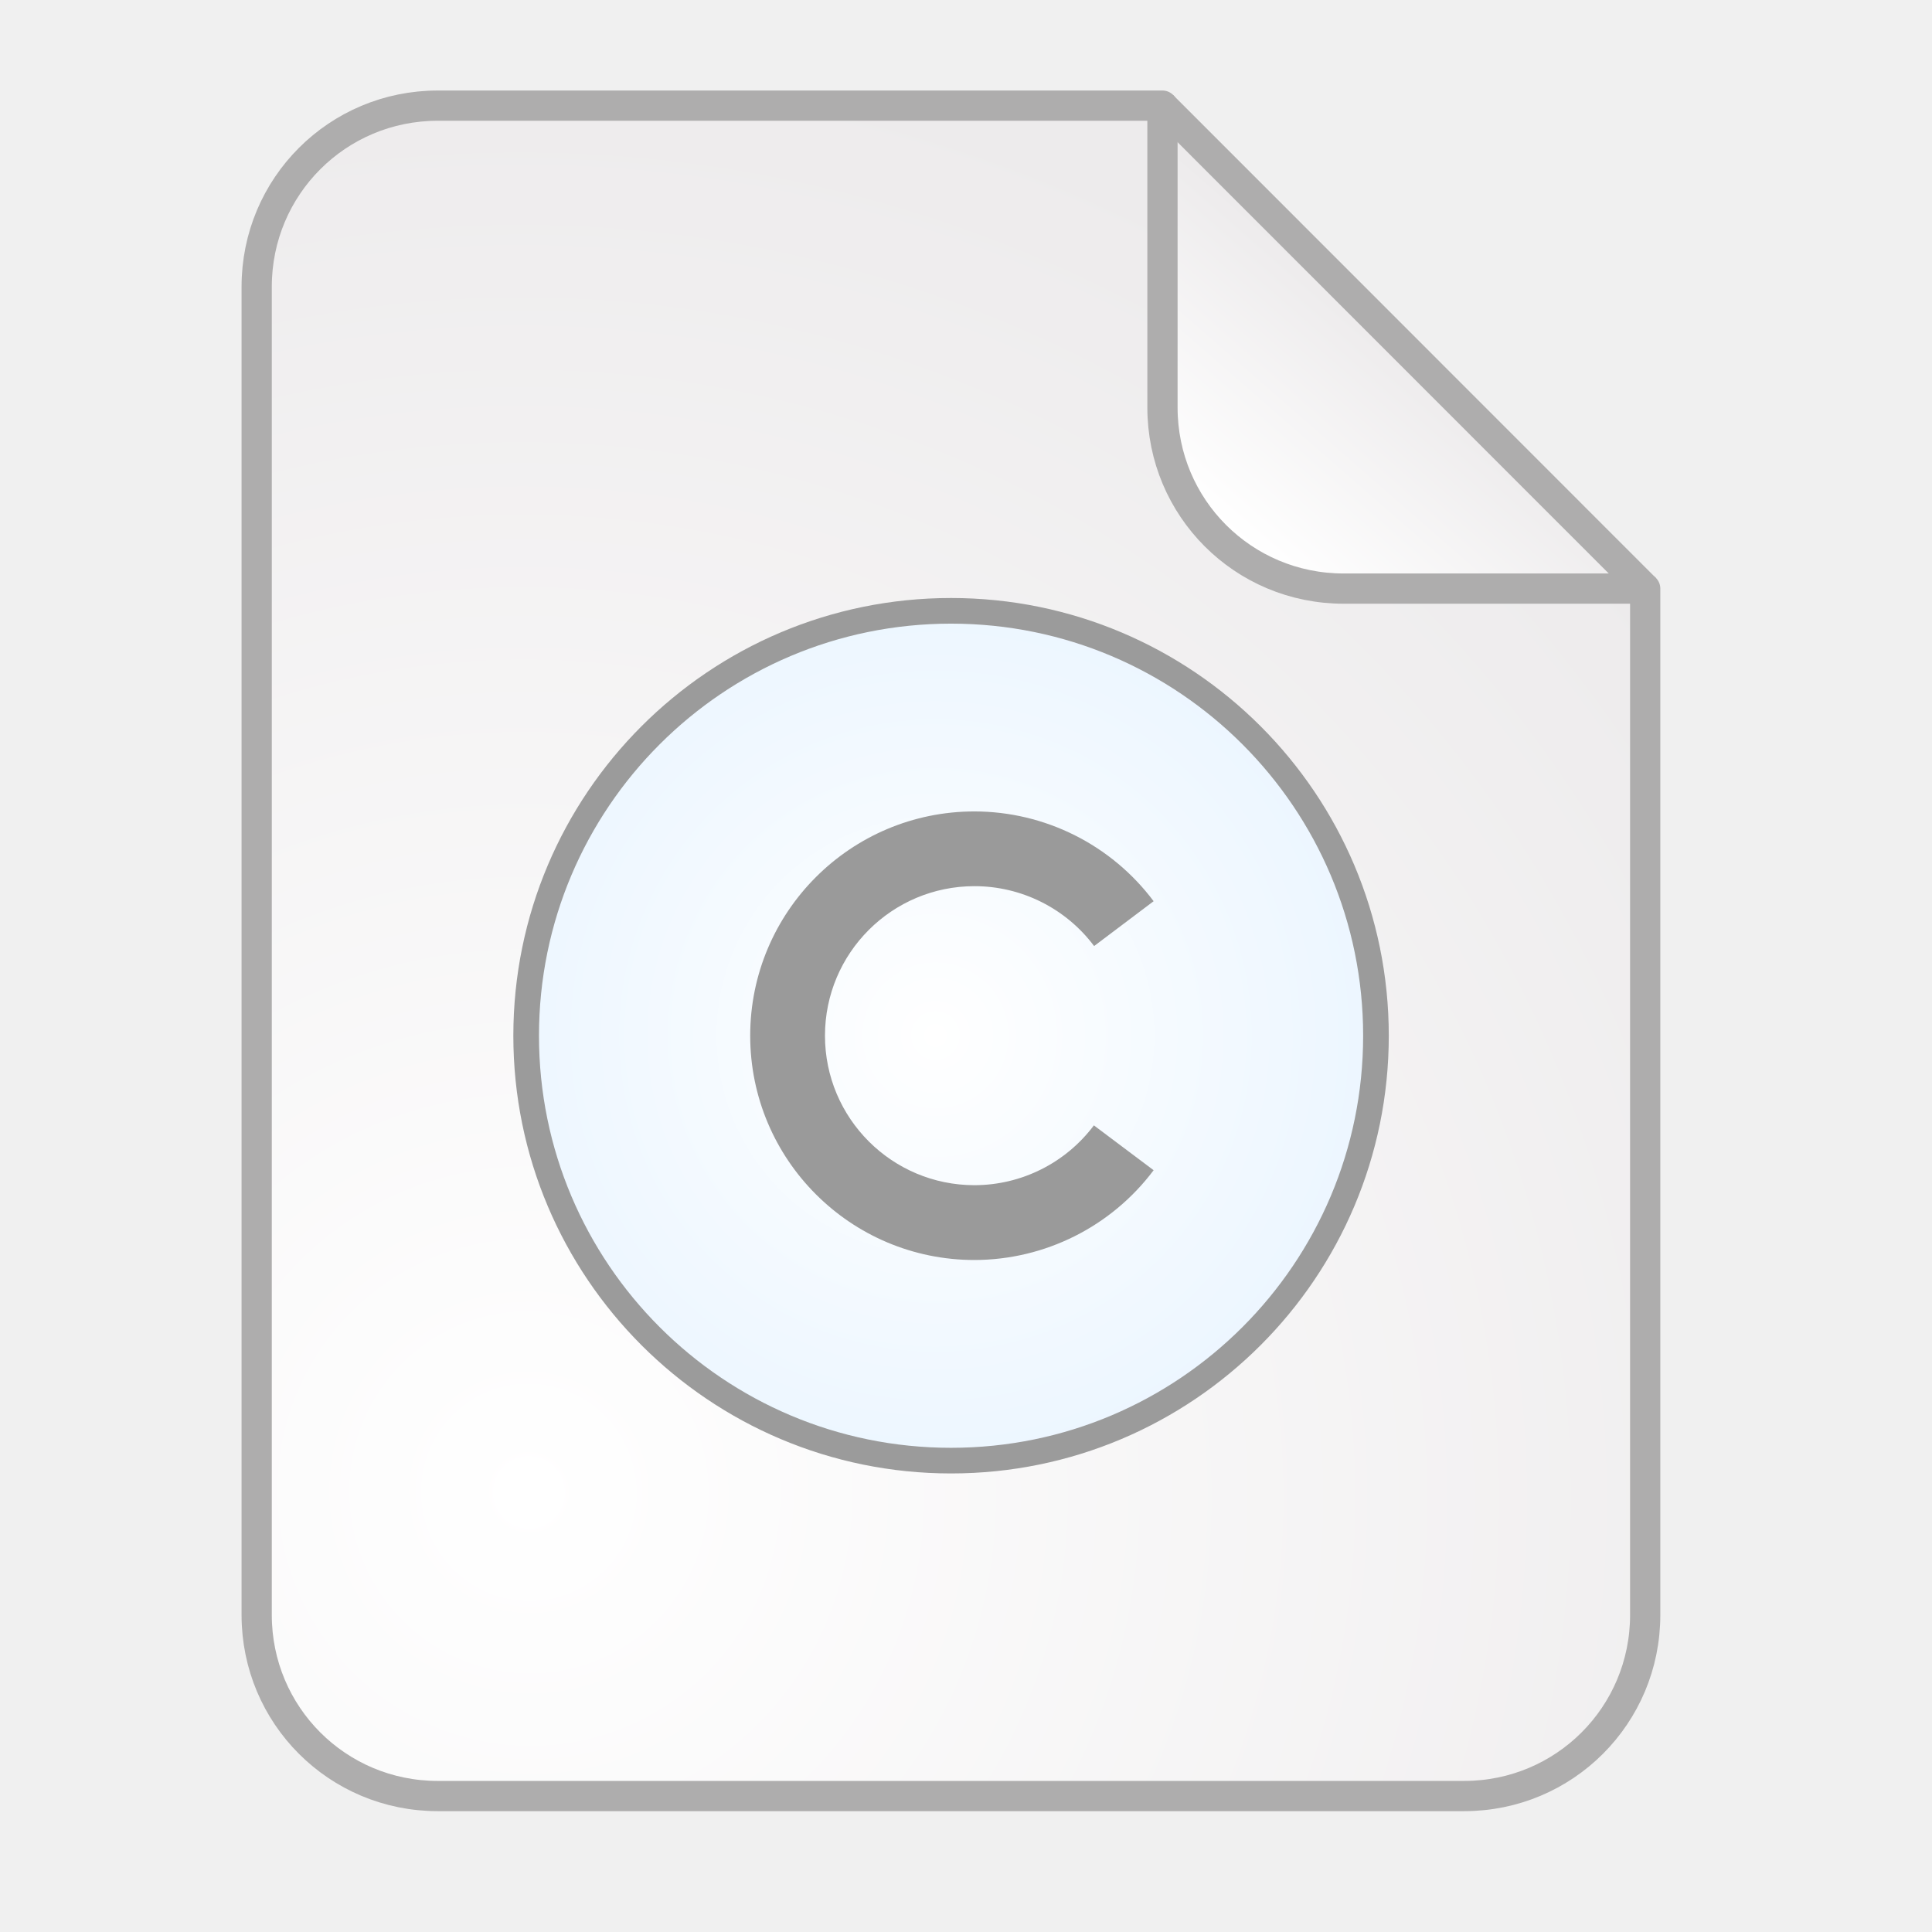
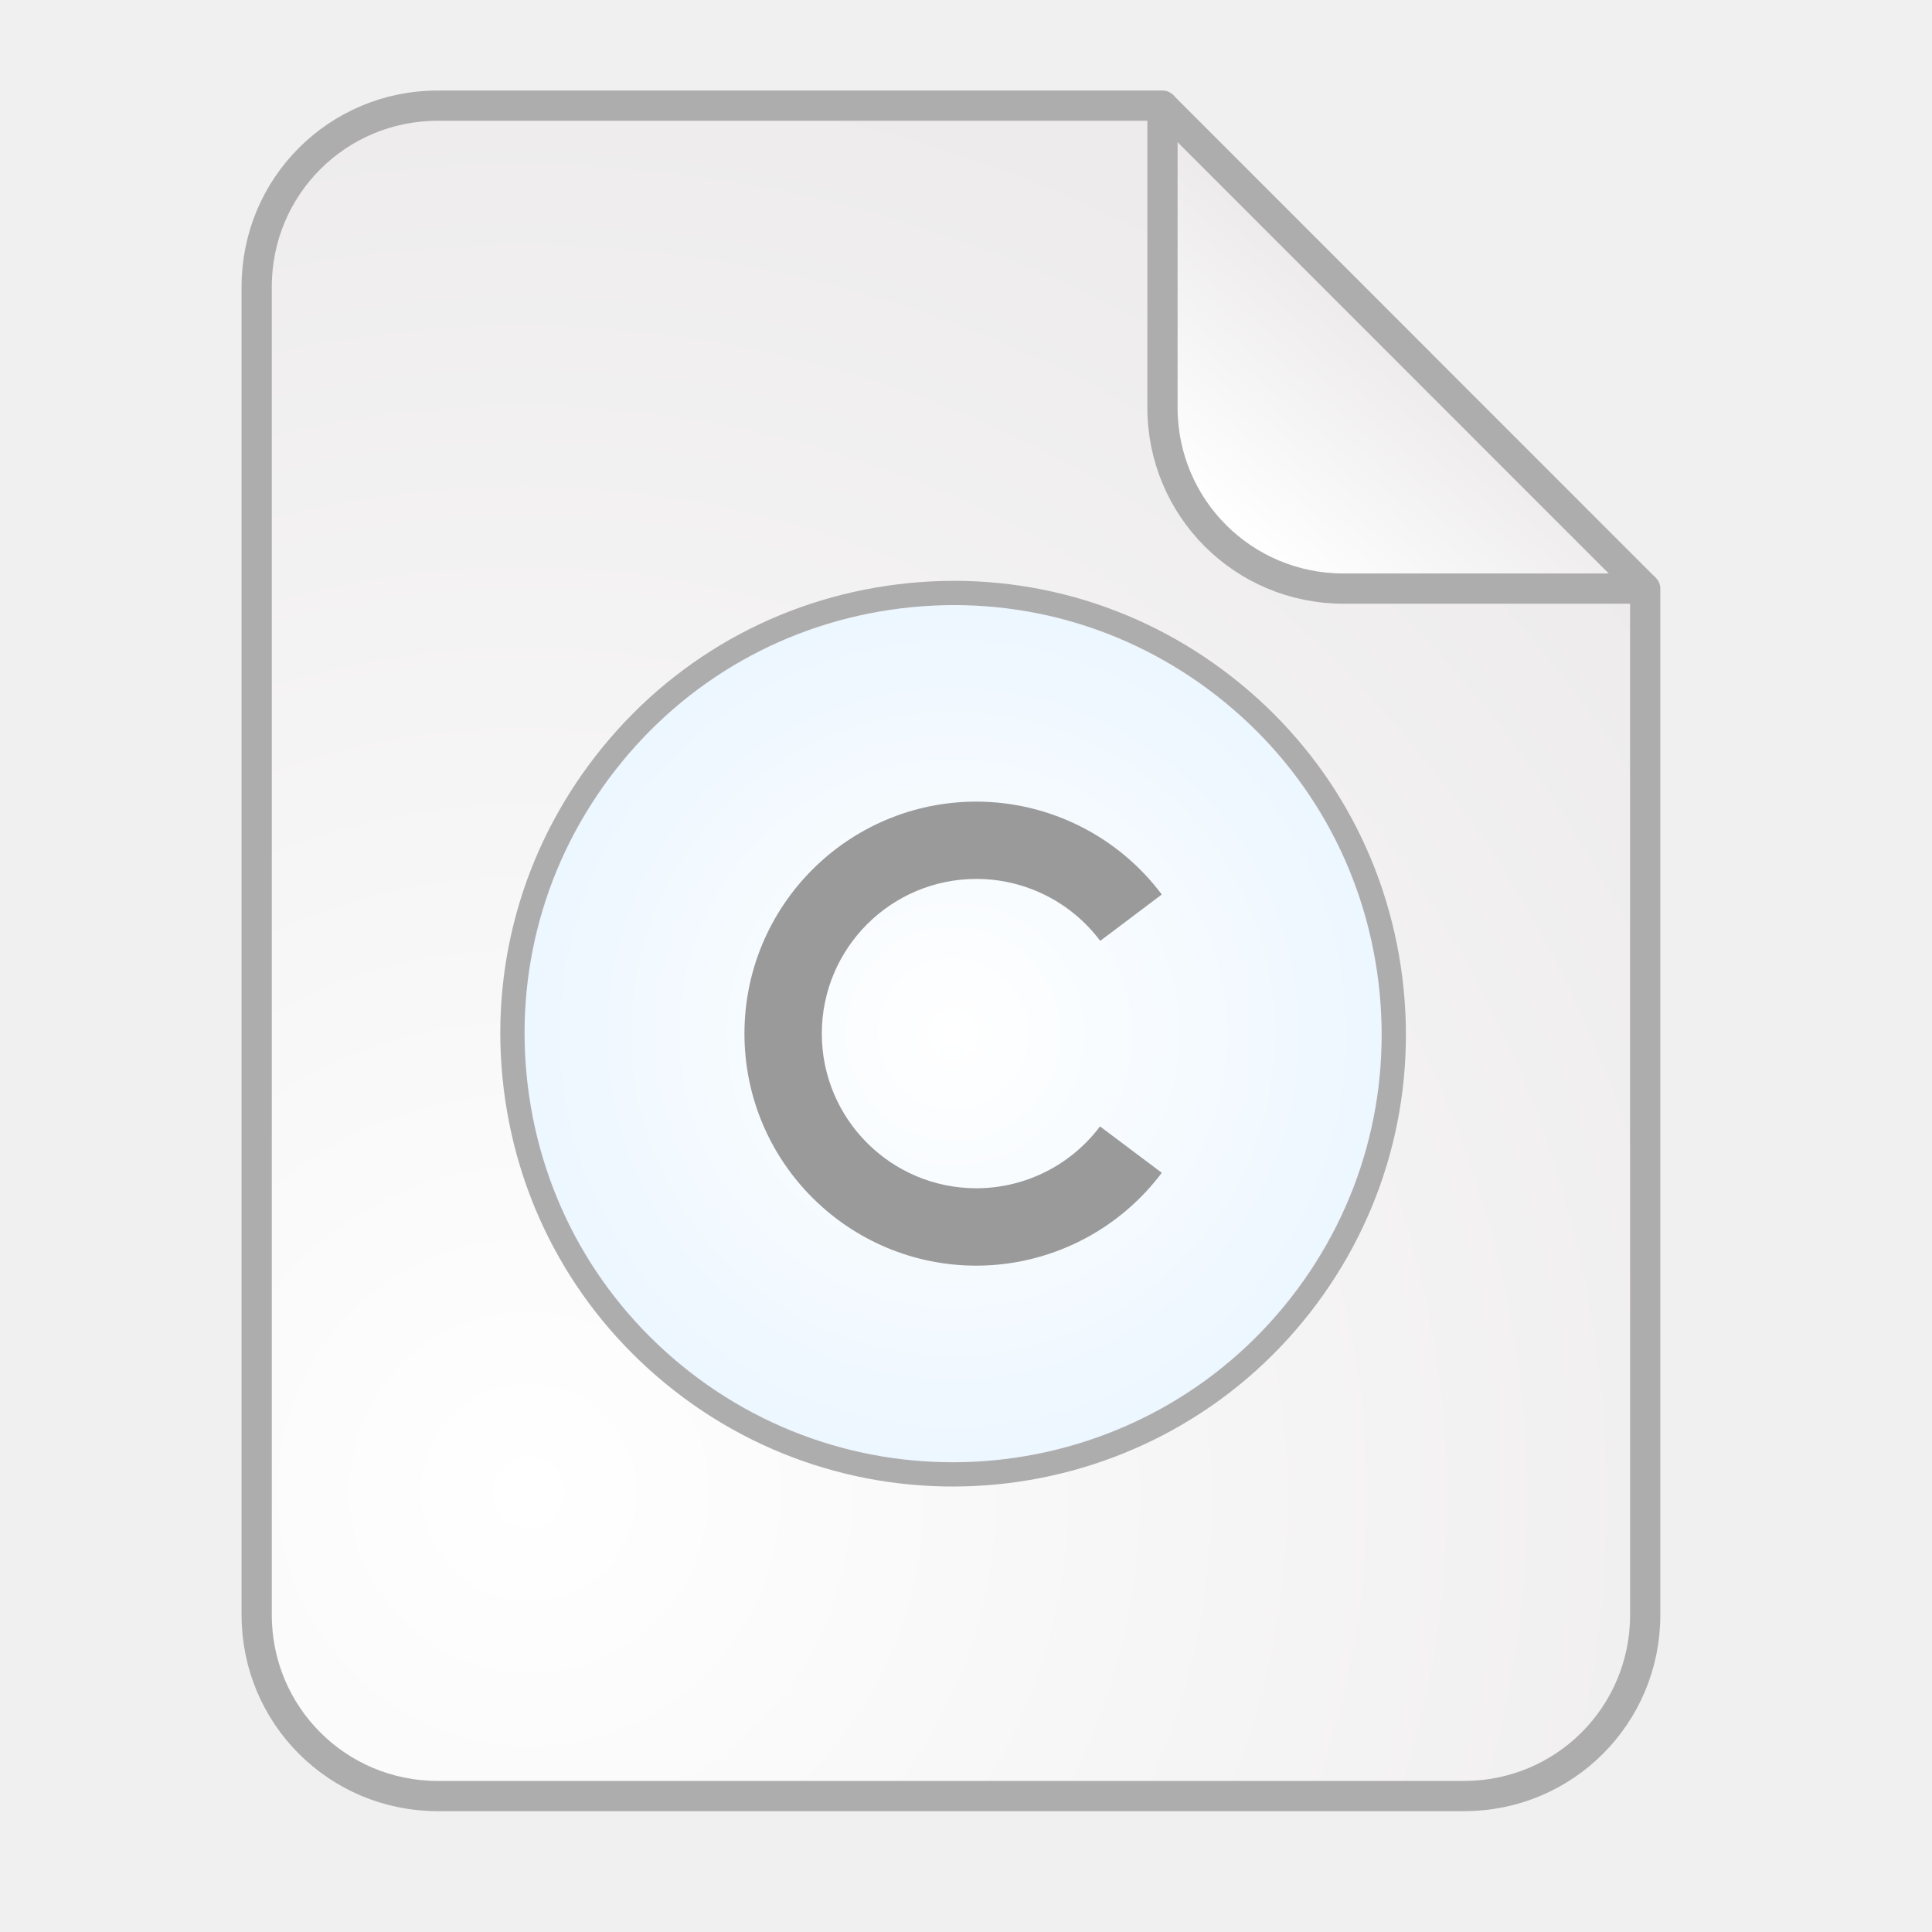
<svg xmlns="http://www.w3.org/2000/svg" xmlns:xlink="http://www.w3.org/1999/xlink" width="128" height="128" viewBox="0 0 33.867 33.867" version="1.1" id="svg2634">
  <defs id="defs2628">
    <linearGradient id="linearGradient15413">
      <stop id="stop15409" offset="0" style="stop-color:#ffffff;stop-opacity:1" />
      <stop id="stop15411" offset="1" style="stop-color:#ecf6ff;stop-opacity:1" />
    </linearGradient>
    <linearGradient gradientTransform="matrix(0.2645833,0,0,0.2645833,83.1508,137.5565)" xlink:href="#linearGradient6044" id="linearGradient6056" x1="82" y1="30" x2="-68.742" y2="262.239" gradientUnits="userSpaceOnUse" />
    <linearGradient id="linearGradient6044">
      <stop style="stop-color:#ffffff;stop-opacity:1" offset="0" id="stop6040" />
      <stop style="stop-color:#c9e4ff;stop-opacity:1" offset="1" id="stop6042" />
    </linearGradient>
    <linearGradient xlink:href="#linearGradient6044" id="linearGradient918" gradientUnits="userSpaceOnUse" gradientTransform="matrix(0.2750733,0,0,0.2750733,109.6321,133.8365)" x1="82" y1="30" x2="-68.742" y2="262.239" />
    <linearGradient xlink:href="#linearGradient15413" id="linearGradient15407" x1="95.028" y1="84.356" x2="71.876" y2="113.655" gradientUnits="userSpaceOnUse" />
    <radialGradient xlink:href="#linearGradient3178" id="radialGradient4239" gradientUnits="userSpaceOnUse" gradientTransform="matrix(1.938601,-0.4124931,0.4162354,1.956188,-7.538052,-235.8983)" cx="18.282" cy="111.009" fx="18.282" fy="111.009" r="6.35" />
    <linearGradient xlink:href="#linearGradient3178" id="linearGradient5179" x1="80.318" y1="-34.653" x2="81.78" y2="-36.33" gradientUnits="userSpaceOnUse" />
    <linearGradient xlink:href="#linearGradient15413" id="linearGradient977" gradientUnits="userSpaceOnUse" x1="123.291" y1="141.457" x2="140.7" y2="141.457" />
    <linearGradient id="linearGradient1040">
      <stop id="stop1036" offset="0" style="stop-color:#ffdd9c;stop-opacity:1" />
      <stop id="stop1038" offset="1" style="stop-color:#ffff9c;stop-opacity:1" />
    </linearGradient>
    <linearGradient xlink:href="#linearGradient1040" id="linearGradient972" x1="86.244" y1="-46.876" x2="89.258" y2="-53.727" gradientUnits="userSpaceOnUse" gradientTransform="matrix(0.6641745,0,0,0.6641745,16.70847,2.20906)" />
    <radialGradient xlink:href="#linearGradient15413" id="radialGradient36302-7" cx="91.077" cy="-48.847" fx="91.077" fy="-48.847" r="6.346" gradientUnits="userSpaceOnUse" gradientTransform="matrix(0.5715326,0,0,0.5715326,25.78242,-2.628257)" />
    <linearGradient id="linearGradient3178">
      <stop style="stop-color:#ffffff;stop-opacity:1" offset="0" id="stop3174" />
      <stop style="stop-color:#edebec;stop-opacity:1" offset="1" id="stop3176" />
    </linearGradient>
    <linearGradient id="linearGradient8385-3">
      <stop id="stop8387-0" style="stop-color:#000000;stop-opacity:1" offset="0" />
      <stop id="stop8389-4" style="stop-color:#ffffff;stop-opacity:1" offset="1" />
    </linearGradient>
    <linearGradient x1="-553.27" y1="525.908" x2="-666.116" y2="413.045" id="linearGradient3002-4-0" xlink:href="#linearGradient8385-3" gradientUnits="userSpaceOnUse" gradientTransform="matrix(0.99884,0,0,0.998699,689.0077,-388.8438)" />
    <linearGradient id="linearGradient1462">
      <stop id="stop1458" style="stop-color:#000000;stop-opacity:1" offset="0" />
      <stop id="stop1460" style="stop-color:#000000;stop-opacity:1" offset="1" />
    </linearGradient>
    <linearGradient y2="141.457" x2="140.7" y1="141.457" x1="123.291" gradientUnits="userSpaceOnUse" id="linearGradient4237" xlink:href="#linearGradient1808-2" />
    <linearGradient id="linearGradient1808-2">
      <stop style="stop-color:#ffffff;stop-opacity:1" offset="0" id="stop1804-5" />
      <stop style="stop-color:#ccccff;stop-opacity:0.51" offset="1" id="stop1806-4" />
    </linearGradient>
    <radialGradient gradientTransform="matrix(0.5715326,0,0,0.5715326,25.78242,-2.628257)" gradientUnits="userSpaceOnUse" r="6.346" fy="-48.847" fx="91.077" cy="-48.847" cx="91.077" id="radialGradient36302-7-6" xlink:href="#linearGradient15413" />
    <linearGradient gradientTransform="matrix(0.99884,0,0,0.998699,689.0077,-388.8438)" gradientUnits="userSpaceOnUse" xlink:href="#linearGradient1462" id="linearGradient3002-4-0-0" y2="413.045" x2="-666.116" y1="525.908" x1="-553.27" />
    <radialGradient gradientTransform="matrix(0.5715326,0,0,0.5715326,25.78242,-2.628257)" gradientUnits="userSpaceOnUse" r="6.346" fy="-48.847" fx="91.077" cy="-48.847" cx="91.077" id="radialGradient36302-7-7" xlink:href="#linearGradient15413" />
    <radialGradient gradientUnits="userSpaceOnUse" r="6.346" fy="-48.847" fx="91.077" cy="-48.847" cx="91.077" id="radialGradient36302" xlink:href="#linearGradient15413" gradientTransform="matrix(0.5539086,0,0,0.5539086,27.38757,-3.489144)" />
    <radialGradient gradientTransform="matrix(0.5715326,0,0,0.5715326,25.78242,-2.628257)" gradientUnits="userSpaceOnUse" r="6.346" fy="-48.847" fx="91.077" cy="-48.847" cx="91.077" id="radialGradient36302-7-3" xlink:href="#linearGradient15413" />
    <radialGradient r="6.346" fy="-48.847" fx="91.077" cy="-48.847" cx="91.077" gradientTransform="matrix(0.5715326,0,0,0.5715326,30.11848,-1.746015)" gradientUnits="userSpaceOnUse" id="radialGradient1055-4" xlink:href="#linearGradient15413" />
    <radialGradient gradientTransform="matrix(0.5715326,0,0,0.5715326,25.78242,-2.628257)" gradientUnits="userSpaceOnUse" r="6.346" fy="-48.847" fx="91.077" cy="-48.847" cx="91.077" id="radialGradient36302-7-4" xlink:href="#linearGradient15413" />
    <radialGradient xlink:href="#linearGradient15413" id="radialGradient36302-7-6-6" cx="91.077" cy="-48.847" fx="91.077" fy="-48.847" r="6.346" gradientUnits="userSpaceOnUse" gradientTransform="matrix(0.5715326,0,0,0.5715326,25.78242,-2.628257)" />
    <radialGradient xlink:href="#linearGradient15413" id="radialGradient36302-7-7-6" cx="91.077" cy="-48.847" fx="91.077" fy="-48.847" r="6.346" gradientUnits="userSpaceOnUse" gradientTransform="matrix(0.5715326,0,0,0.5715326,25.78242,-2.628257)" />
    <radialGradient gradientTransform="matrix(0.5539086,0,0,0.5539086,27.38757,-3.489144)" xlink:href="#linearGradient15413" id="radialGradient36302-2" cx="91.077" cy="-48.847" fx="91.077" fy="-48.847" r="6.346" gradientUnits="userSpaceOnUse" />
    <radialGradient gradientTransform="matrix(0.5715326,0,0,0.5715326,25.78242,-2.628257)" gradientUnits="userSpaceOnUse" r="6.346" fy="-48.847" fx="91.077" cy="-48.847" cx="91.077" id="radialGradient36302-7-9" xlink:href="#linearGradient15413" />
-     <radialGradient gradientTransform="matrix(0.5715326,0,0,0.5715326,25.78242,-2.628257)" gradientUnits="userSpaceOnUse" r="6.346" fy="-48.847" fx="91.077" cy="-48.847" cx="91.077" id="radialGradient36302-7-1" xlink:href="#linearGradient15413" />
-     <linearGradient xlink:href="#linearGradient1373" id="linearGradient1403" gradientUnits="userSpaceOnUse" gradientTransform="matrix(0.02378999,-0.00245374,0.00245374,0.02378999,47.71954,-31.21626)" x1="1142.588" y1="62.713" x2="1280.895" y2="200.874" />
+     <radialGradient gradientTransform="matrix(0.5715326,0,0,0.5715326,25.78242,-2.628257)" gradientUnits="userSpaceOnUse" r="6.346" fy="-48.847" fx="91.077" cy="-48.847" cx="91.077" id="radialGradient36302-7-30" xlink:href="#linearGradient15413" />
+     <radialGradient xlink:href="#linearGradient15413" id="radialGradient36302-7-6-2" cx="91.077" cy="-48.847" fx="91.077" fy="-48.847" r="6.346" gradientUnits="userSpaceOnUse" gradientTransform="matrix(0.5715326,0,0,0.5715326,25.78242,-2.628257)" />
+     <radialGradient xlink:href="#linearGradient15413" id="radialGradient36302-7-7-67" cx="91.077" cy="-48.847" fx="91.077" fy="-48.847" r="6.346" gradientUnits="userSpaceOnUse" gradientTransform="matrix(0.5715326,0,0,0.5715326,25.78242,-2.628257)" />
+     <radialGradient gradientTransform="matrix(0.5539086,0,0,0.5539086,27.38757,-3.489144)" xlink:href="#linearGradient15413" id="radialGradient36302-6" cx="91.077" cy="-48.847" fx="91.077" fy="-48.847" r="6.346" gradientUnits="userSpaceOnUse" />
+     <radialGradient gradientTransform="matrix(0.5715326,0,0,0.5715326,25.78242,-2.628257)" gradientUnits="userSpaceOnUse" r="6.346" fy="-48.847" fx="91.077" cy="-48.847" cx="91.077" id="radialGradient36302-7-0" xlink:href="#linearGradient15413" />
+     <radialGradient xlink:href="#linearGradient15413" id="radialGradient36302-7-6-28" cx="91.077" cy="-48.847" fx="91.077" fy="-48.847" r="6.346" gradientUnits="userSpaceOnUse" gradientTransform="matrix(0.5715326,0,0,0.5715326,25.78242,-2.628257)" />
+     <radialGradient xlink:href="#linearGradient15413" id="radialGradient36302-7-7-8" cx="91.077" cy="-48.847" fx="91.077" fy="-48.847" r="6.346" gradientUnits="userSpaceOnUse" gradientTransform="matrix(0.5715326,0,0,0.5715326,25.78242,-2.628257)" />
+     <radialGradient gradientTransform="matrix(0.5539086,0,0,0.5539086,27.38757,-3.489144)" xlink:href="#linearGradient15413" id="radialGradient36302-28" cx="91.077" cy="-48.847" fx="91.077" fy="-48.847" r="6.346" gradientUnits="userSpaceOnUse" />
+     <radialGradient xlink:href="#linearGradient15413" id="radialGradient36302-7-3-0" cx="91.077" cy="-48.847" fx="91.077" fy="-48.847" r="6.346" gradientUnits="userSpaceOnUse" gradientTransform="matrix(0.5715326,0,0,0.5715326,25.78242,-2.628257)" />
+     <radialGradient xlink:href="#linearGradient15413" id="radialGradient1055-4-9" gradientUnits="userSpaceOnUse" gradientTransform="matrix(0.5715326,0,0,0.5715326,30.11848,-1.746015)" cx="91.077" cy="-48.847" fx="91.077" fy="-48.847" r="6.346" />
+     <radialGradient xlink:href="#linearGradient15413" id="radialGradient36302-7-4-7" cx="91.077" cy="-48.847" fx="91.077" fy="-48.847" r="6.346" gradientUnits="userSpaceOnUse" gradientTransform="matrix(0.5715326,0,0,0.5715326,25.78242,-2.628257)" />
+     <radialGradient gradientTransform="matrix(0.5715326,0,0,0.5715326,25.78242,-2.628257)" gradientUnits="userSpaceOnUse" r="6.346" fy="-48.847" fx="91.077" cy="-48.847" cx="91.077" id="radialGradient36302-7-6-6-9" xlink:href="#linearGradient15413" />
+     <radialGradient gradientTransform="matrix(0.5715326,0,0,0.5715326,25.78242,-2.628257)" gradientUnits="userSpaceOnUse" r="6.346" fy="-48.847" fx="91.077" cy="-48.847" cx="91.077" id="radialGradient36302-7-7-6-0" xlink:href="#linearGradient15413" />
+     <radialGradient gradientUnits="userSpaceOnUse" r="6.346" fy="-48.847" fx="91.077" cy="-48.847" cx="91.077" id="radialGradient36302-2-2" xlink:href="#linearGradient15413" gradientTransform="matrix(0.5539086,0,0,0.5539086,27.38757,-3.489144)" />
+     <radialGradient xlink:href="#linearGradient15413" id="radialGradient2646" cx="23.751" cy="23.962" fx="23.751" fy="23.962" r="21.135" gradientTransform="matrix(1,0,0,0.9998904,0,0.00262704)" gradientUnits="userSpaceOnUse" />
+     <linearGradient id="linearGradient6423">
+       <stop id="stop6419" offset="0" style="stop-color:#007e00;stop-opacity:0.247" />
+       <stop id="stop6421" offset="1" style="stop-color:#ff7f00;stop-opacity:0;" />
+     </linearGradient>
+     <linearGradient y2="-116.55" x2="58.361" y1="-32.55" x1="230.547" gradientUnits="userSpaceOnUse" id="linearGradient6669" xlink:href="#linearGradient6423" gradientTransform="matrix(0.2645833,0,0,0.2645833,74.69611,2.710477)" />
+     <linearGradient y2="-116.55" x2="58.361" y1="-32.55" x1="230.547" gradientTransform="matrix(0.2645833,0,0,0.2645833,75.13184,2.347538)" gradientUnits="userSpaceOnUse" id="linearGradient4264" xlink:href="#linearGradient6423" />
+     <linearGradient y2="-116.55" x2="58.361" y1="-32.55" x1="230.547" gradientTransform="matrix(0.2645833,0,0,0.2645833,80.2297,-49.96084)" gradientUnits="userSpaceOnUse" id="linearGradient4279" xlink:href="#linearGradient6044" />
+     <linearGradient gradientUnits="userSpaceOnUse" y2="8.633" x2="-89.445" y1="37.18" x1="-219.516" id="linearGradient1042" xlink:href="#linearGradient1040" gradientTransform="matrix(0,-0.7235958,-0.7235958,0,135.6203,17.42686)" />
+     <radialGradient gradientTransform="matrix(0.5715326,0,0,0.5715326,25.78242,-2.628257)" gradientUnits="userSpaceOnUse" r="6.346" fy="-48.847" fx="91.077" cy="-48.847" cx="91.077" id="radialGradient36302-7-99" xlink:href="#linearGradient15413" />
+     <radialGradient xlink:href="#linearGradient15413" id="radialGradient36302-7-6-3" cx="91.077" cy="-48.847" fx="91.077" fy="-48.847" r="6.346" gradientUnits="userSpaceOnUse" gradientTransform="matrix(0.5715326,0,0,0.5715326,25.78242,-2.628257)" />
+     <radialGradient xlink:href="#linearGradient15413" id="radialGradient36302-7-7-1" cx="91.077" cy="-48.847" fx="91.077" fy="-48.847" r="6.346" gradientUnits="userSpaceOnUse" gradientTransform="matrix(0.5715326,0,0,0.5715326,25.78242,-2.628257)" />
+     <radialGradient gradientTransform="matrix(0.5539086,0,0,0.5539086,27.38757,-3.489144)" xlink:href="#linearGradient15413" id="radialGradient36302-5" cx="91.077" cy="-48.847" fx="91.077" fy="-48.847" r="6.346" gradientUnits="userSpaceOnUse" />
+     <radialGradient xlink:href="#linearGradient15413" id="radialGradient36302-7-3-6" cx="91.077" cy="-48.847" fx="91.077" fy="-48.847" r="6.346" gradientUnits="userSpaceOnUse" gradientTransform="matrix(0.5715326,0,0,0.5715326,25.78242,-2.628257)" />
+     <radialGradient xlink:href="#linearGradient15413" id="radialGradient1055-4-2" gradientUnits="userSpaceOnUse" gradientTransform="matrix(0.5715326,0,0,0.5715326,30.11848,-1.746015)" cx="91.077" cy="-48.847" fx="91.077" fy="-48.847" r="6.346" />
+     <radialGradient xlink:href="#linearGradient15413" id="radialGradient36302-7-4-9" cx="91.077" cy="-48.847" fx="91.077" fy="-48.847" r="6.346" gradientUnits="userSpaceOnUse" gradientTransform="matrix(0.5715326,0,0,0.5715326,25.78242,-2.628257)" />
+     <radialGradient gradientTransform="matrix(0.5715326,0,0,0.5715326,25.78242,-2.628257)" gradientUnits="userSpaceOnUse" r="6.346" fy="-48.847" fx="91.077" cy="-48.847" cx="91.077" id="radialGradient36302-7-6-6-0" xlink:href="#linearGradient15413" />
+     <radialGradient gradientTransform="matrix(0.5715326,0,0,0.5715326,25.78242,-2.628257)" gradientUnits="userSpaceOnUse" r="6.346" fy="-48.847" fx="91.077" cy="-48.847" cx="91.077" id="radialGradient36302-7-7-6-7" xlink:href="#linearGradient15413" />
+     <radialGradient gradientUnits="userSpaceOnUse" r="6.346" fy="-48.847" fx="91.077" cy="-48.847" cx="91.077" id="radialGradient36302-2-6" xlink:href="#linearGradient15413" gradientTransform="matrix(0.5539086,0,0,0.5539086,27.38757,-3.489144)" />
+     <radialGradient xlink:href="#linearGradient15413" id="radialGradient36302-7-9-3" cx="91.077" cy="-48.847" fx="91.077" fy="-48.847" r="6.346" gradientUnits="userSpaceOnUse" gradientTransform="matrix(0.5715326,0,0,0.5715326,25.78242,-2.628257)" />
+     <radialGradient xlink:href="#linearGradient15413" id="radialGradient36302-7-1" cx="91.077" cy="-48.847" fx="91.077" fy="-48.847" r="6.346" gradientUnits="userSpaceOnUse" gradientTransform="matrix(0.5715326,0,0,0.5715326,25.78242,-2.628257)" />
+     <linearGradient y2="200.874" x2="1280.895" y1="62.713" x1="1142.588" gradientTransform="matrix(0.02378999,-0.00245374,0.00245374,0.02378999,47.71954,-31.21626)" gradientUnits="userSpaceOnUse" id="linearGradient1403" xlink:href="#linearGradient1373" />
    <linearGradient id="linearGradient1373">
-       <stop style="stop-color:#343434;stop-opacity:1" offset="0" id="stop1369" />
-       <stop style="stop-color:#4d4d4d;stop-opacity:1" offset="1" id="stop1371" />
+       <stop id="stop1369" offset="0" style="stop-color:#343434;stop-opacity:1" />
+       <stop id="stop1371" offset="1" style="stop-color:#4d4d4d;stop-opacity:1" />
    </linearGradient>
-     <linearGradient xlink:href="#linearGradient4663-8-4" id="linearGradient1405" gradientUnits="userSpaceOnUse" x1="1327.594" y1="230.862" x2="1324.91" y2="89.862" gradientTransform="matrix(2.6597682e-4,0.02391472,0.02391472,-2.6597682e-4,73.58915,-60.38333)" />
+     <linearGradient gradientTransform="matrix(2.6597682e-4,0.02391472,0.02391472,-2.6597682e-4,73.58915,-60.38333)" y2="89.862" x2="1324.91" y1="230.862" x1="1327.594" gradientUnits="userSpaceOnUse" id="linearGradient1405" xlink:href="#linearGradient4663-8-4" />
    <linearGradient id="linearGradient4663-8-4">
-       <stop id="stop4665-6-3" style="stop-color:#5596ea;stop-opacity:1" offset="0" />
-       <stop id="stop4667-8-0" style="stop-color:#5596ea;stop-opacity:0" offset="1" />
+       <stop offset="0" style="stop-color:#5596ea;stop-opacity:1" id="stop4665-6-3" />
+       <stop offset="1" style="stop-color:#5596ea;stop-opacity:0" id="stop4667-8-0" />
    </linearGradient>
-     <radialGradient gradientTransform="matrix(0.5598317,0,0,0.5598317,26.77498,-3.126685)" gradientUnits="userSpaceOnUse" r="6.346" fy="-48.847" fx="91.077" cy="-48.847" cx="91.077" id="radialGradient36302-7-0" xlink:href="#linearGradient15413" />
-     <radialGradient xlink:href="#linearGradient15413" id="radialGradient4732" cx="77.709" cy="-30.548" fx="77.709" fy="-30.548" r="3.571" gradientUnits="userSpaceOnUse" />
+     <radialGradient xlink:href="#linearGradient15413" id="radialGradient36302-7-0-9" cx="91.077" cy="-48.847" fx="91.077" fy="-48.847" r="6.346" gradientUnits="userSpaceOnUse" gradientTransform="matrix(0.5598317,0,0,0.5598317,26.77498,-3.126685)" />
  </defs>
  <g id="layer1" transform="translate(-82.55,-136.1333)">
    <g id="g849">
      <g id="g4250" transform="matrix(2,0,0,2,-56.03907,215.1337)">
        <g id="g975" transform="matrix(1.000001,0,0,0.9999985,-0.1868046,-0.1323374)">
          <path id="path1999" d="m 83.824,-34.286 -4.077,-4.078 v 2.491 c 0,0.879 0.708,1.587 1.587,1.587 z" style="opacity:1;fill:url(#linearGradient5179);fill-opacity:1.0;stroke:none;stroke-width:0.529;stroke-linecap:round;stroke-linejoin:round;stroke-miterlimit:4;stroke-dasharray:none;stroke-opacity:1" />
          <path transform="matrix(0.2645833,0,0,0.2645833,46.86136,-73.7522)" style="fill:url(#linearGradient977);fill-opacity:1;stroke:#aeadad;stroke-width:1;stroke-linecap:butt;stroke-linejoin:miter;stroke-miterlimit:4;stroke-dasharray:none;stroke-opacity:1" d="m 123.999,133.456 c 5.372,5.374 10.663,10.667 15.994,16" id="path4196" />
          <path style="opacity:1;fill:url(#radialGradient4239);fill-opacity:1;stroke:#aeadad;stroke-width:0.265;stroke-linecap:round;stroke-linejoin:round;stroke-miterlimit:4;stroke-dasharray:none;stroke-opacity:1" d="m 73.318,-38.442 c -0.879,0 -1.587,0.708 -1.587,1.587 v 11.642 c 0,0.879 0.708,1.587 1.587,1.587 h 8.996 c 0.879,0 1.587,-0.708 1.587,-1.587 v -8.996 h -2.644 c -0.879,0 -1.587,-0.708 -1.587,-1.587 v -2.646 z" id="path4200" />
        </g>
        <g id="g1634" transform="matrix(0.01434823,0,0,0.01434823,79.02739,-22.23972)" style="fill:#338000;fill-opacity:1;stroke:#9b9b9b;stroke-width:0.853;stroke-miterlimit:4;stroke-dasharray:none;stroke-opacity:1">
          <g id="g1632" transform="matrix(1.164578,0,0,1.164578,838.3496,-898.9645)" style="fill:#338000;fill-opacity:1;stroke:#9b9b9b;stroke-width:0.733;stroke-miterlimit:4;stroke-dasharray:none;stroke-opacity:1" />
        </g>
-         <g transform="matrix(0.5,0,0,0.5,9.208213,-112.2512)" id="layer1-0" />
-         <g id="g4626" transform="matrix(1.074437,0,0,1.074437,-5.86327,2.399816)" style="fill:url(#radialGradient4732);stroke-width:0.209;stroke-miterlimit:4;stroke-dasharray:none;fill-opacity:1.0">
-           <g id="g1053" transform="matrix(1.00062,0,0,1.00062,-0.1750746,0.01671585)" style="fill:url(#radialGradient4732);stroke-width:0.209;stroke-miterlimit:4;stroke-dasharray:none;fill-opacity:1.0">
-             <circle r="3.464" cy="-30.546" cx="77.836" id="path6479-5" style="opacity:1;fill:url(#radialGradient4732);fill-opacity:1.0;fill-rule:nonzero;stroke:#9b9b9b;stroke-width:0.209;stroke-linecap:square;stroke-linejoin:miter;stroke-miterlimit:4;stroke-dasharray:none;stroke-opacity:1" />
+         <g style="fill:#ffffff;fill-opacity:1;stroke:#525299;stroke-width:0.799;stroke-miterlimit:4;stroke-dasharray:none;stroke-opacity:1" transform="matrix(0.2661418,0,0,0.266174,43.60308,-70.4832)" id="g1540-1">
+           <g style="overflow:visible;stroke-width:1.132;stroke-miterlimit:4;stroke-dasharray:none" transform="matrix(0.7055556,0,0,0.7055556,111.1634,133.5318)" id="g1012-2">
+             <path style="fill:url(#radialGradient2646);fill-opacity:1;stroke:#aeadad;stroke-width:1.132;stroke-miterlimit:4;stroke-dasharray:none;stroke-opacity:1" d="m 21.243,3.552 v 0 C 15.789,4.223 10.923,6.979 7.542,11.31 4.161,15.64 2.668,21.029 3.339,26.483 c 0.671,5.453 3.426,10.319 7.757,13.701 8.941,6.979 21.893,5.385 28.874,-3.555 3.376,-4.324 4.865,-9.712 4.193,-15.173 C 43.491,15.997 40.738,11.131 36.414,7.754 32.084,4.373 26.695,2.881 21.243,3.552" id="path1205-9" />
          </g>
        </g>
-         <g transform="matrix(0.5,0,0,0.5,44.42372,-116.9596)" id="layer1-8">
-           <g id="g849-9">
-             <g transform="matrix(2,0,0,2,-56.03907,215.1337)" id="g4250-0">
-               <g style="stroke-width:0.3;stroke-miterlimit:4;stroke-dasharray:none" transform="matrix(1.074096,0,0,1.074096,-5.571085,1.998833)" id="g4626-0" />
-               <g transform="matrix(0.5,0,0,0.5,24.31537,-104.1273)" id="layer1-02">
-                 <g id="g849-01">
-                   <g transform="matrix(2,0,0,2,-56.03907,215.1337)" id="g4250-96">
-                     <g transform="matrix(0.5,0,0,0.5,28.36004,-103.0708)" id="layer1-5">
-                       <g id="g849-3">
-                         <g transform="matrix(2,0,0,2,-56.03907,215.1337)" id="g4250-3">
-                           <g style="stroke-width:0.3;stroke-miterlimit:4;stroke-dasharray:none" transform="matrix(1.096523,0,0,1.096523,-28.61643,4.448948)" id="g4626-3">
-                             <g style="stroke:#9b9b9b;stroke-width:0.265;stroke-miterlimit:4;stroke-dasharray:none;stroke-opacity:1" id="g36292" transform="matrix(0.7983352,0,0,0.7983352,15.6818,-6.654921)" />
-                             <g style="fill:#9a9a9a;fill-opacity:1;stroke-width:0.266;stroke-miterlimit:4;stroke-dasharray:none" transform="matrix(0.9937261,0,0,0.9937261,16.34446,-53.56312)" id="g1114-4">
-                               <g style="fill:#9a9a9a;fill-opacity:1;stroke-width:0.266;stroke-miterlimit:4;stroke-dasharray:none" transform="translate(0.133572,0.4066429)" id="g1170-7-4">
-                                 <g style="fill:#9a9a9a;fill-opacity:1;stroke-width:0.88;stroke-miterlimit:4;stroke-dasharray:none" id="g881-5-4" transform="matrix(0.3023959,0,0,0.3023959,43.89637,-8.368207)">
-                                   <path id="path2-7" d="m 83.497,97.202 c -3.295,10e-7 -5.966,2.671 -5.966,5.966 6e-6,3.295 2.671,5.966 5.966,5.966 1.875,-0.003 3.64,-0.888 4.765,-2.388 l -1.589,-1.193 c -0.75,1 -1.926,1.589 -3.176,1.591 -2.197,0 -3.977,-1.781 -3.977,-3.977 2e-6,-2.197 1.781,-3.977 3.977,-3.977 1.252,4.66e-4 2.431,0.591 3.182,1.593 l 1.583,-1.193 C 87.137,98.089 85.372,97.205 83.497,97.202" style="fill:#9a9a9a;fill-opacity:1;stroke-width:0.88;stroke-miterlimit:4;stroke-dasharray:none" />
+         <g id="g1634-0" transform="matrix(0.01434823,0,0,0.01434823,120.6993,-22.5043)" style="fill:#338000;fill-opacity:1;stroke:#9b9b9b;stroke-width:0.853;stroke-miterlimit:4;stroke-dasharray:none;stroke-opacity:1">
+           <g id="g1632-3" transform="matrix(1.164578,0,0,1.164578,838.3496,-898.9645)" style="fill:#338000;fill-opacity:1;stroke:#9b9b9b;stroke-width:0.733;stroke-miterlimit:4;stroke-dasharray:none;stroke-opacity:1" />
+         </g>
+         <g transform="matrix(0.5,0,0,0.5,33.39744,-93.08585)" id="layer1-6">
+           <g id="g849-0" />
+         </g>
+         <g transform="matrix(0.5,0,0,0.5,41.38746,-97.65828)" id="layer1-60">
+           <g id="g849-4">
+             <g transform="matrix(2,0,0,2,-56.03907,215.1337)" id="g4250-1">
+               <g style="fill:#338000;fill-opacity:1;stroke:#9b9b9b;stroke-width:0.853;stroke-miterlimit:4;stroke-dasharray:none;stroke-opacity:1" transform="matrix(0.01434823,0,0,0.01434823,79.02739,-22.23972)" id="g1634-6">
+                 <g style="fill:#338000;fill-opacity:1;stroke:#9b9b9b;stroke-width:0.733;stroke-miterlimit:4;stroke-dasharray:none;stroke-opacity:1" transform="matrix(1.164578,0,0,1.164578,838.3496,-898.9645)" id="g1632-0" />
+               </g>
+               <g id="layer1-0" transform="matrix(0.5,0,0,0.5,9.208213,-112.2512)" />
+               <g id="layer1-8" transform="matrix(0.5172414,0,0,0.5172414,29.92103,-129.8704)">
+                 <g id="g849-9">
+                   <g id="g4250-0" transform="matrix(2,0,0,2,-56.03907,215.1337)">
+                     <g id="g4626-0" transform="matrix(1.074096,0,0,1.074096,-5.571085,1.998833)" style="stroke-width:0.3;stroke-miterlimit:4;stroke-dasharray:none" />
+                     <g id="layer1-02" transform="matrix(0.5,0,0,0.5,24.31537,-104.1273)">
+                       <g id="g849-01">
+                         <g id="g4250-96" transform="matrix(2,0,0,2,-56.03907,215.1337)">
+                           <g id="layer1-5" transform="matrix(0.5,0,0,0.5,28.36004,-103.0708)">
+                             <g id="g849-3">
+                               <g id="g4250-3" transform="matrix(2,0,0,2,-56.03907,215.1337)">
+                                 <g id="g4626-3" transform="matrix(1.096523,0,0,1.096523,-28.61643,4.448948)" style="stroke-width:0.3;stroke-miterlimit:4;stroke-dasharray:none">
+                                   <g transform="matrix(0.7983352,0,0,0.7983352,15.6818,-6.654921)" id="g36292" style="stroke:#9b9b9b;stroke-width:0.265;stroke-miterlimit:4;stroke-dasharray:none;stroke-opacity:1" />
+                                   <g id="g1114-4" transform="matrix(0.9937261,0,0,0.9937261,16.34446,-53.56312)" style="fill:#9a9a9a;fill-opacity:1;stroke-width:0.266;stroke-miterlimit:4;stroke-dasharray:none">
+                                     <g id="g1170-7-4" transform="translate(0.133572,0.4066429)" style="fill:#9a9a9a;fill-opacity:1;stroke-width:0.266;stroke-miterlimit:4;stroke-dasharray:none">
+                                       <g transform="matrix(0.3023959,0,0,0.3023959,43.89637,-8.368207)" id="g881-5-4" style="fill:#9a9a9a;fill-opacity:1;stroke-width:0.88;stroke-miterlimit:4;stroke-dasharray:none">
+                                         <path style="fill:#9a9a9a;fill-opacity:1;stroke-width:0.88;stroke-miterlimit:4;stroke-dasharray:none" d="m 83.497,97.202 c -3.295,10e-7 -5.966,2.671 -5.966,5.966 6e-6,3.295 2.671,5.966 5.966,5.966 1.875,-0.003 3.64,-0.888 4.765,-2.388 l -1.589,-1.193 c -0.75,1 -1.926,1.589 -3.176,1.591 -2.197,0 -3.977,-1.781 -3.977,-3.977 2e-6,-2.197 1.781,-3.977 3.977,-3.977 1.252,4.66e-4 2.431,0.591 3.182,1.593 l 1.583,-1.193 C 87.137,98.089 85.372,97.205 83.497,97.202" id="path2-7" />
+                                       </g>
+                                     </g>
+                                   </g>
                                </g>
                              </g>
                            </g>
                          </g>
                        </g>
                      </g>
                    </g>
                  </g>
                </g>
              </g>
            </g>
          </g>
        </g>
      </g>
    </g>
  </g>
+   <style type="text/css" id="style3">
+ 	.st0{fill:#979797;}
+ 	.st1{fill:#61A706;}
+ 	.st2{fill-rule:evenodd;clip-rule:evenodd;fill:#61A706;}
+ 	.st3{fill-rule:evenodd;clip-rule:evenodd;fill:#979797;}
+ </style>
</svg>
